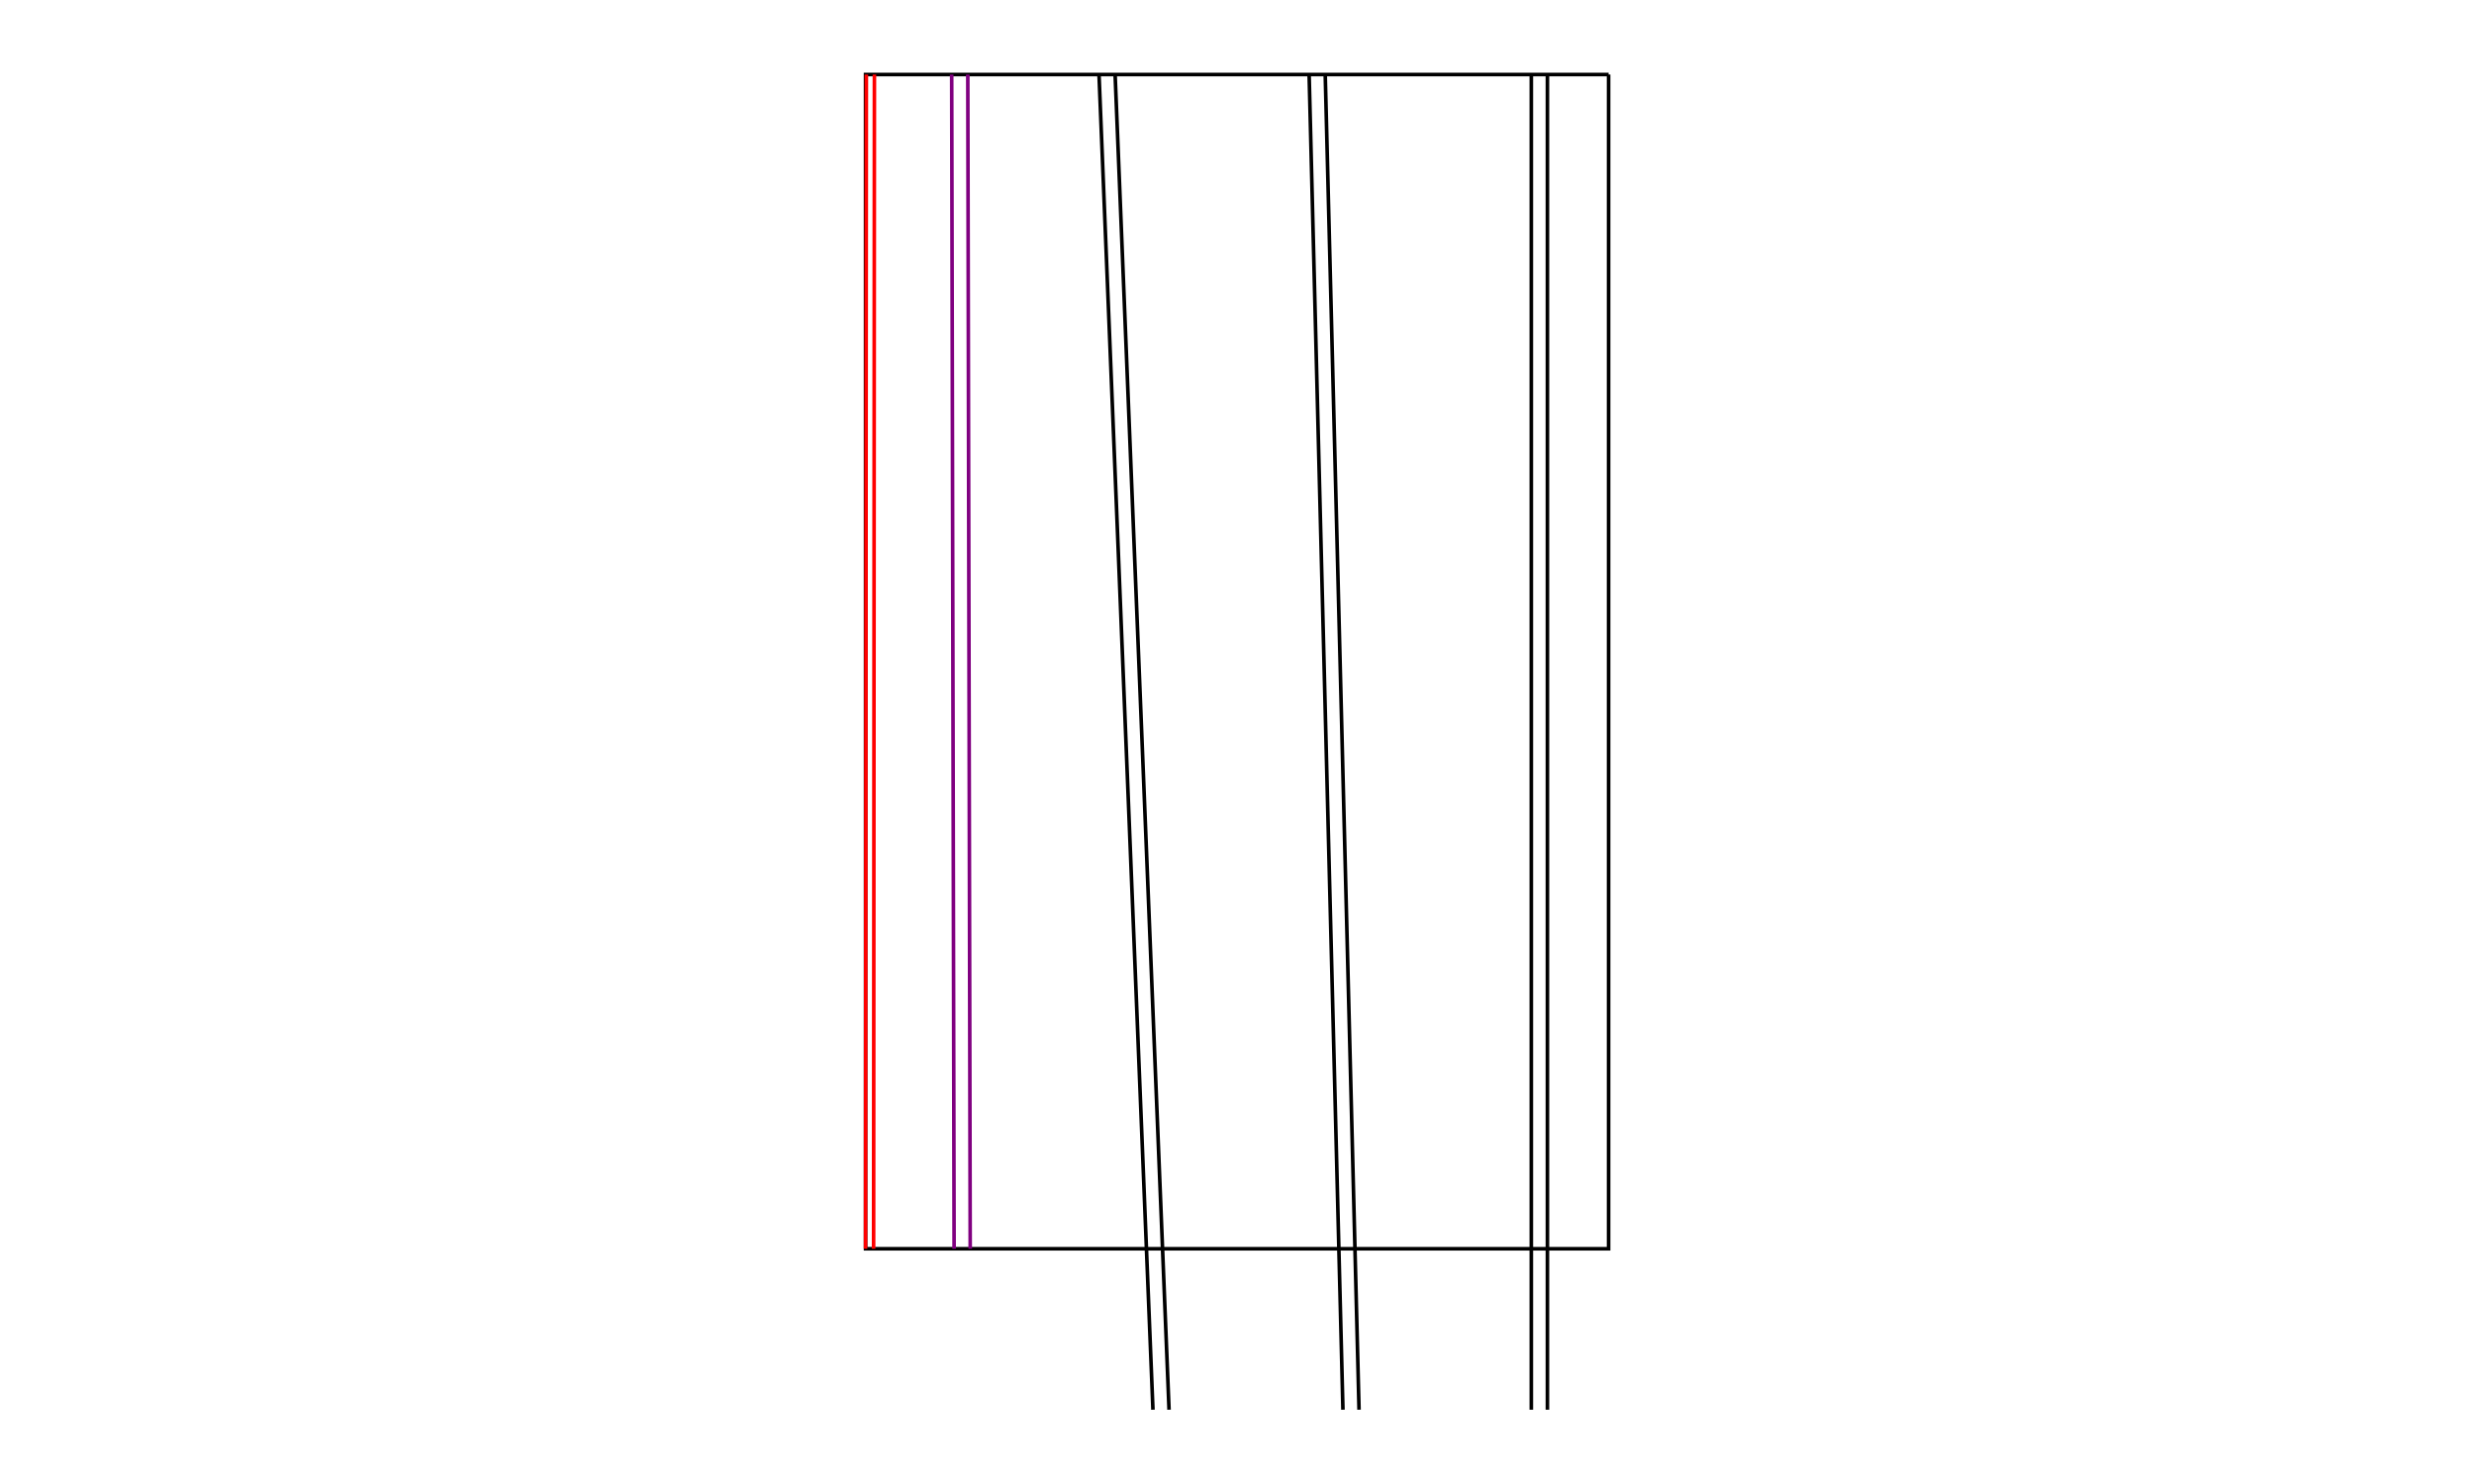
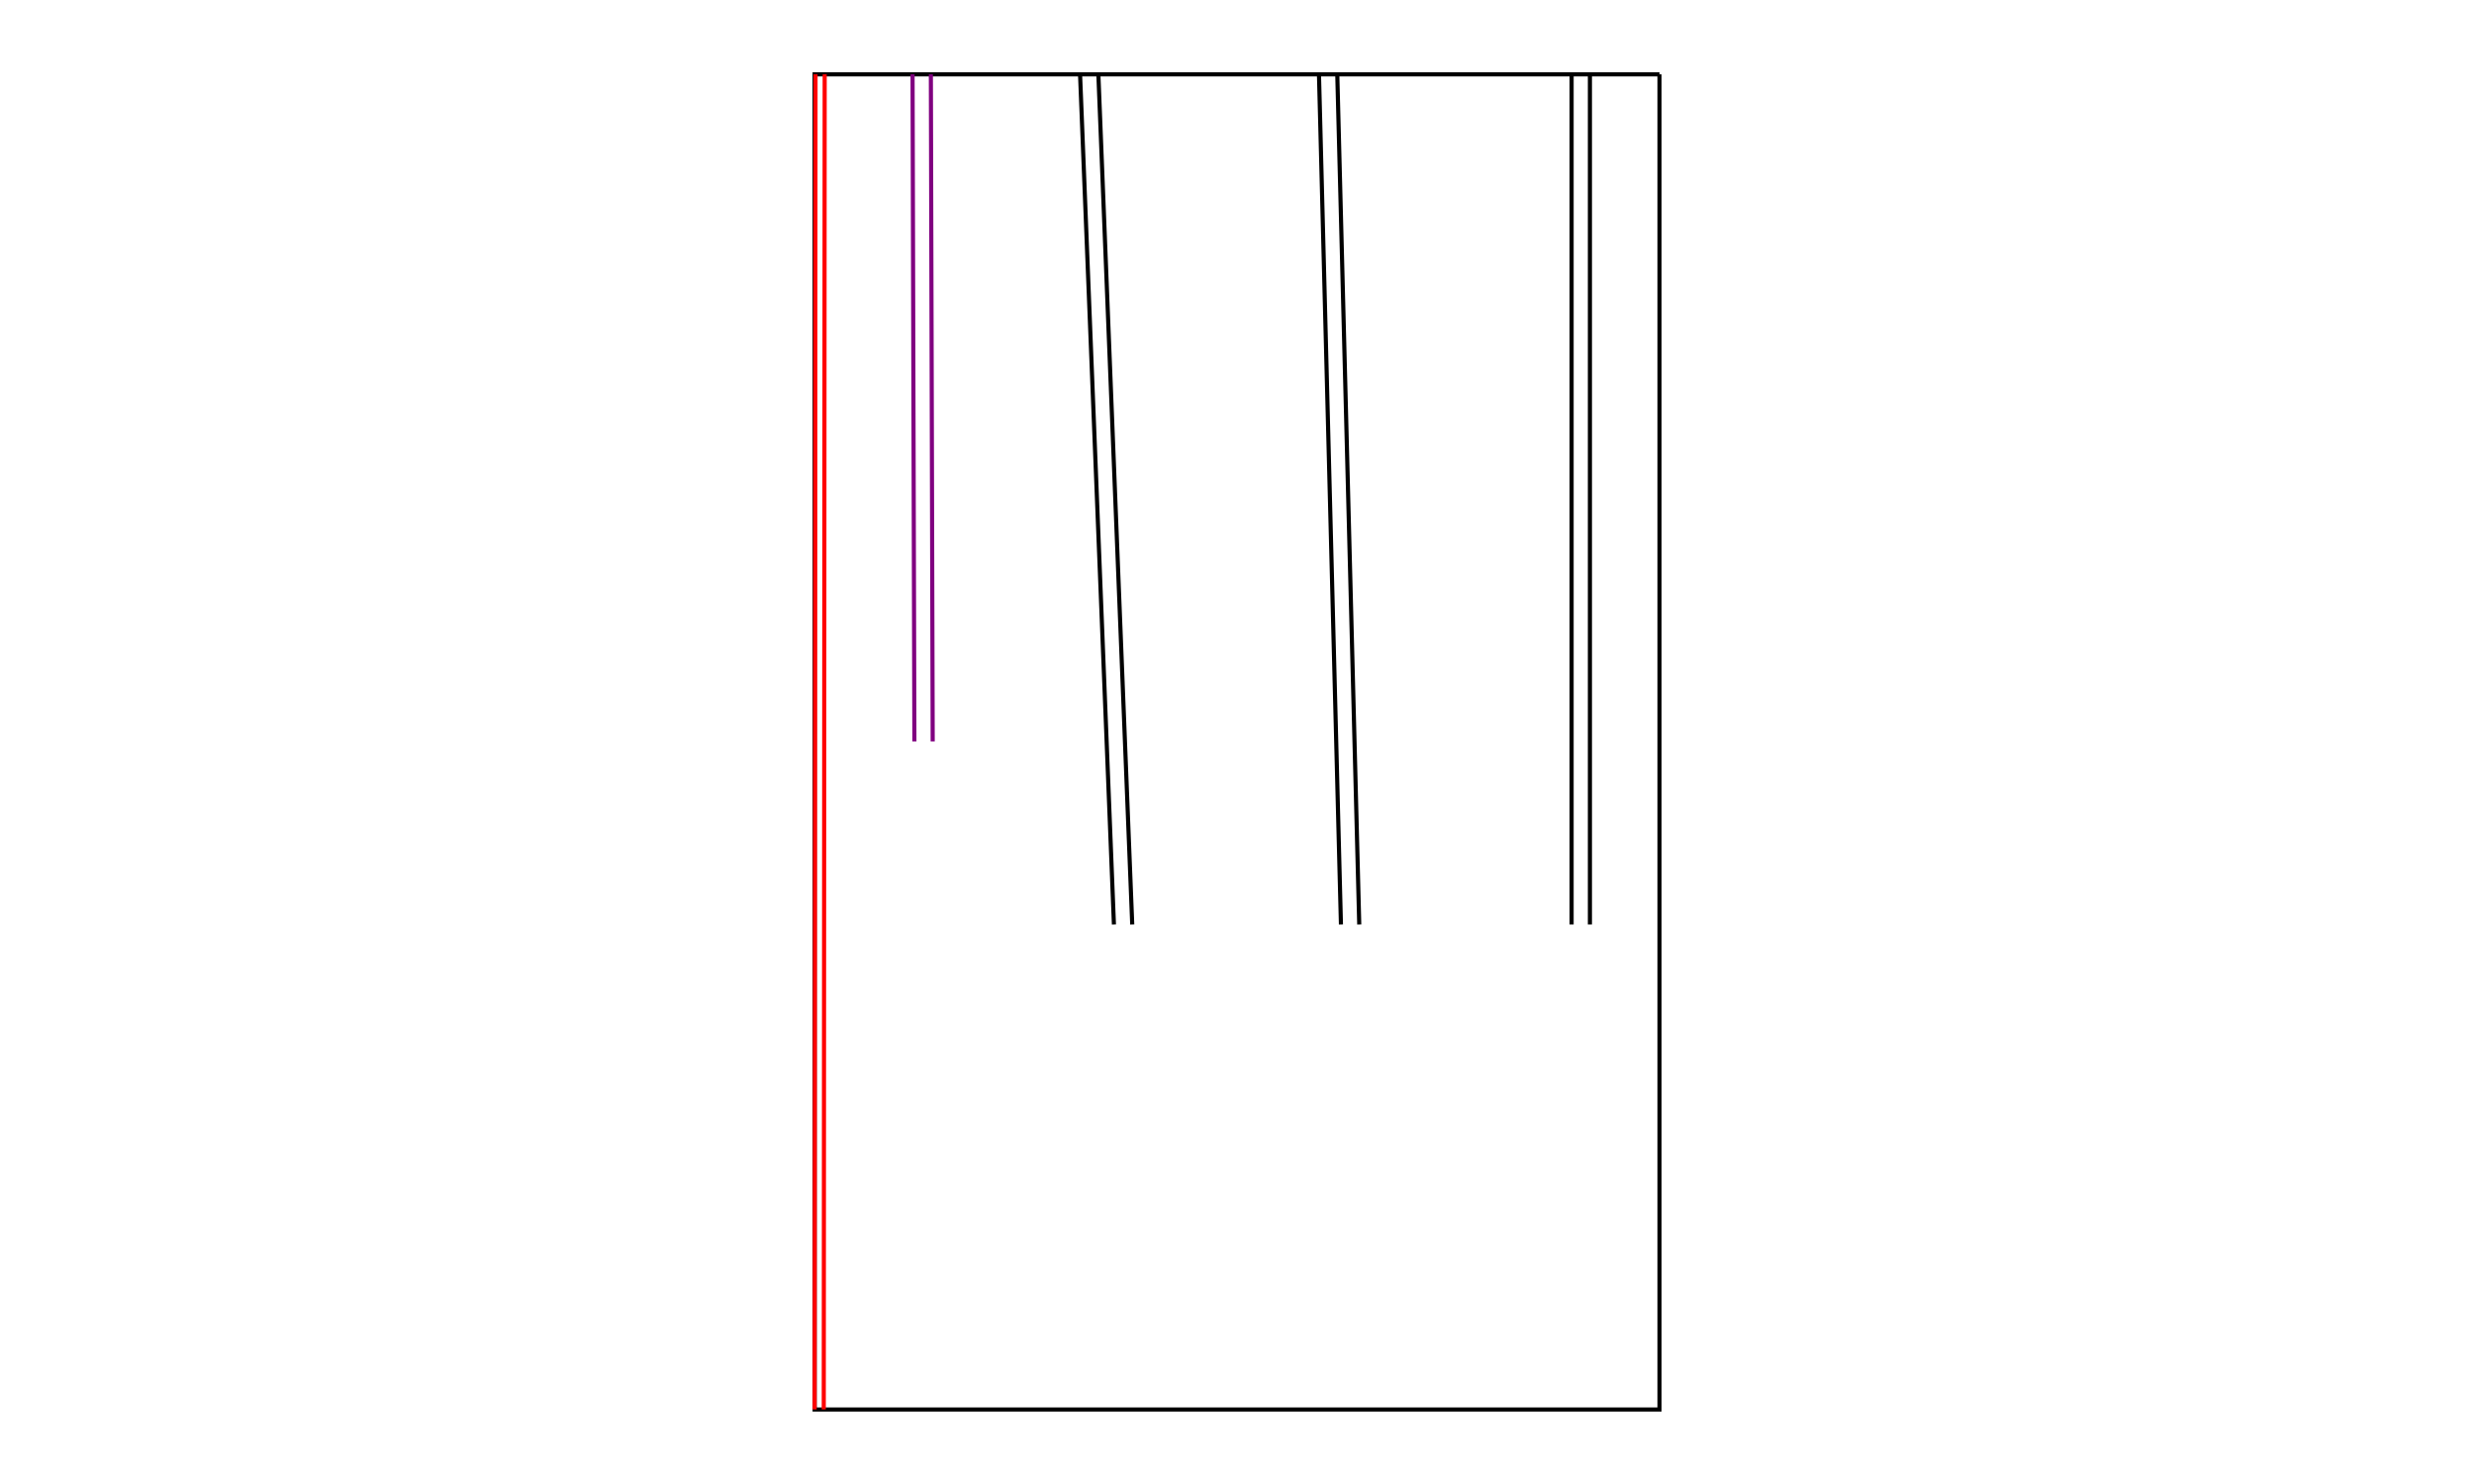
<svg xmlns="http://www.w3.org/2000/svg" width="1500" height="900">
  <rect fill="white" width="1500" height="900" />
-   <path fill="none" stroke="black" stroke-width="0.045" stroke-miterlimit="4" transform="matrix(-48.8096 -0 -0 -48.8096 50867.5 95273.7)" d="M1022.18 1951.02L1022.18 1951.02L1031.41 1951.02L1031.41 1936.43L1022.18 1936.43L1022.18 1951.02" />
-   <path fill="none" stroke="red" stroke-width="0.045" stroke-miterlimit="4" transform="matrix(-48.8096 -0 -0 -48.8096 50867.5 95273.7)" d="M1031.4 1951.02L1031.41 1936.43" />
-   <path fill="none" stroke="red" stroke-width="0.045" stroke-miterlimit="4" transform="matrix(-48.8096 -0 -0 -48.8096 50867.5 95273.7)" d="M1031.3 1951.02L1031.31 1936.43" />
-   <path fill="none" stroke="purple" stroke-width="0.045" stroke-miterlimit="4" transform="matrix(-48.8096 -0 -0 -48.8096 50867.5 95273.7)" d="M1030.34 1951.02L1030.31 1936.43" />
-   <path fill="none" stroke="purple" stroke-width="0.045" stroke-miterlimit="4" transform="matrix(-48.8096 -0 -0 -48.8096 50867.5 95273.7)" d="M1030.14 1951.02L1030.11 1936.43" />
-   <path fill="none" stroke="black" stroke-width="0.045" stroke-miterlimit="4" transform="matrix(-48.8096 -0 -0 -48.8096 50867.5 95273.7)" d="M1028.51 1951.02L1027.84 1934.43" />
-   <path fill="none" stroke="black" stroke-width="0.045" stroke-miterlimit="4" transform="matrix(-48.8096 -0 -0 -48.8096 50867.5 95273.7)" d="M1028.31 1951.02L1027.64 1934.43" />
-   <path fill="none" stroke="black" stroke-width="0.045" stroke-miterlimit="4" transform="matrix(-48.8096 -0 -0 -48.8096 50867.5 95273.7)" d="M1025.9 1951.02L1025.48 1934.43" />
-   <path fill="none" stroke="black" stroke-width="0.045" stroke-miterlimit="4" transform="matrix(-48.8096 -0 -0 -48.8096 50867.5 95273.7)" d="M1025.7 1951.02L1025.28 1934.43" />
-   <path fill="none" stroke="black" stroke-width="0.045" stroke-miterlimit="4" transform="matrix(-48.8096 -0 -0 -48.8096 50867.5 95273.7)" d="M1023.14 1951.02L1023.14 1934.43" />
-   <path fill="none" stroke="black" stroke-width="0.045" stroke-miterlimit="4" transform="matrix(-48.8096 -0 -0 -48.8096 50867.5 95273.7)" d="M1022.94 1951.02L1022.94 1934.43" />
+   <path fill="none" stroke="black" stroke-width="0.045" stroke-miterlimit="4" transform="matrix(-55.4981 -0 -0 -55.4981 57735.2 108323)" d="M1022.18 1951.02L1022.18 1951.02L1031.41 1951.02L1031.41 1936.43L1022.18 1936.43L1022.18 1951.02" />
+   <path fill="none" stroke="red" stroke-width="0.045" stroke-miterlimit="4" transform="matrix(-55.4981 -0 -0 -55.4981 57735.2 108323)" d="M1031.4 1951.02L1031.41 1936.43" />
+   <path fill="none" stroke="red" stroke-width="0.045" stroke-miterlimit="4" transform="matrix(-55.4981 -0 -0 -55.4981 57735.2 108323)" d="M1031.3 1951.02L1031.31 1936.43" />
+   <path fill="none" stroke="purple" stroke-width="0.045" stroke-miterlimit="4" transform="matrix(-55.4981 -0 -0 -55.4981 57735.2 108323)" d="M1030.34 1951.02L1030.32 1943.73" />
+   <path fill="none" stroke="purple" stroke-width="0.045" stroke-miterlimit="4" transform="matrix(-55.4981 -0 -0 -55.4981 57735.2 108323)" d="M1030.14 1951.02L1030.12 1943.73" />
+   <path fill="none" stroke="black" stroke-width="0.045" stroke-miterlimit="4" transform="matrix(-55.4981 -0 -0 -55.4981 57735.2 108323)" d="M1028.51 1951.02L1028.14 1941.73" />
+   <path fill="none" stroke="black" stroke-width="0.045" stroke-miterlimit="4" transform="matrix(-55.4981 -0 -0 -55.4981 57735.2 108323)" d="M1028.31 1951.02L1027.94 1941.73" />
+   <path fill="none" stroke="black" stroke-width="0.045" stroke-miterlimit="4" transform="matrix(-55.4981 -0 -0 -55.4981 57735.2 108323)" d="M1025.9 1951.02L1025.66 1941.73" />
+   <path fill="none" stroke="black" stroke-width="0.045" stroke-miterlimit="4" transform="matrix(-55.4981 -0 -0 -55.4981 57735.2 108323)" d="M1025.7 1951.02L1025.46 1941.73" />
+   <path fill="none" stroke="black" stroke-width="0.045" stroke-miterlimit="4" transform="matrix(-55.4981 -0 -0 -55.4981 57735.2 108323)" d="M1023.14 1951.02L1023.14 1941.73" />
+   <path fill="none" stroke="black" stroke-width="0.045" stroke-miterlimit="4" transform="matrix(-55.4981 -0 -0 -55.4981 57735.2 108323)" d="M1022.94 1951.02L1022.94 1941.73" />
+   <text transform="matrix(55.4981 0 0 55.4981 57735.2 108323)" font-size="0.73" font-family="PingFang SC, 蘋方-簡, 苹方-简" x="-1027.793, -1027.063, -1026.333, -1026.09, " y="-1951.024, ">
+ 			剖⾯ 1
+ 	</text>
</svg>
